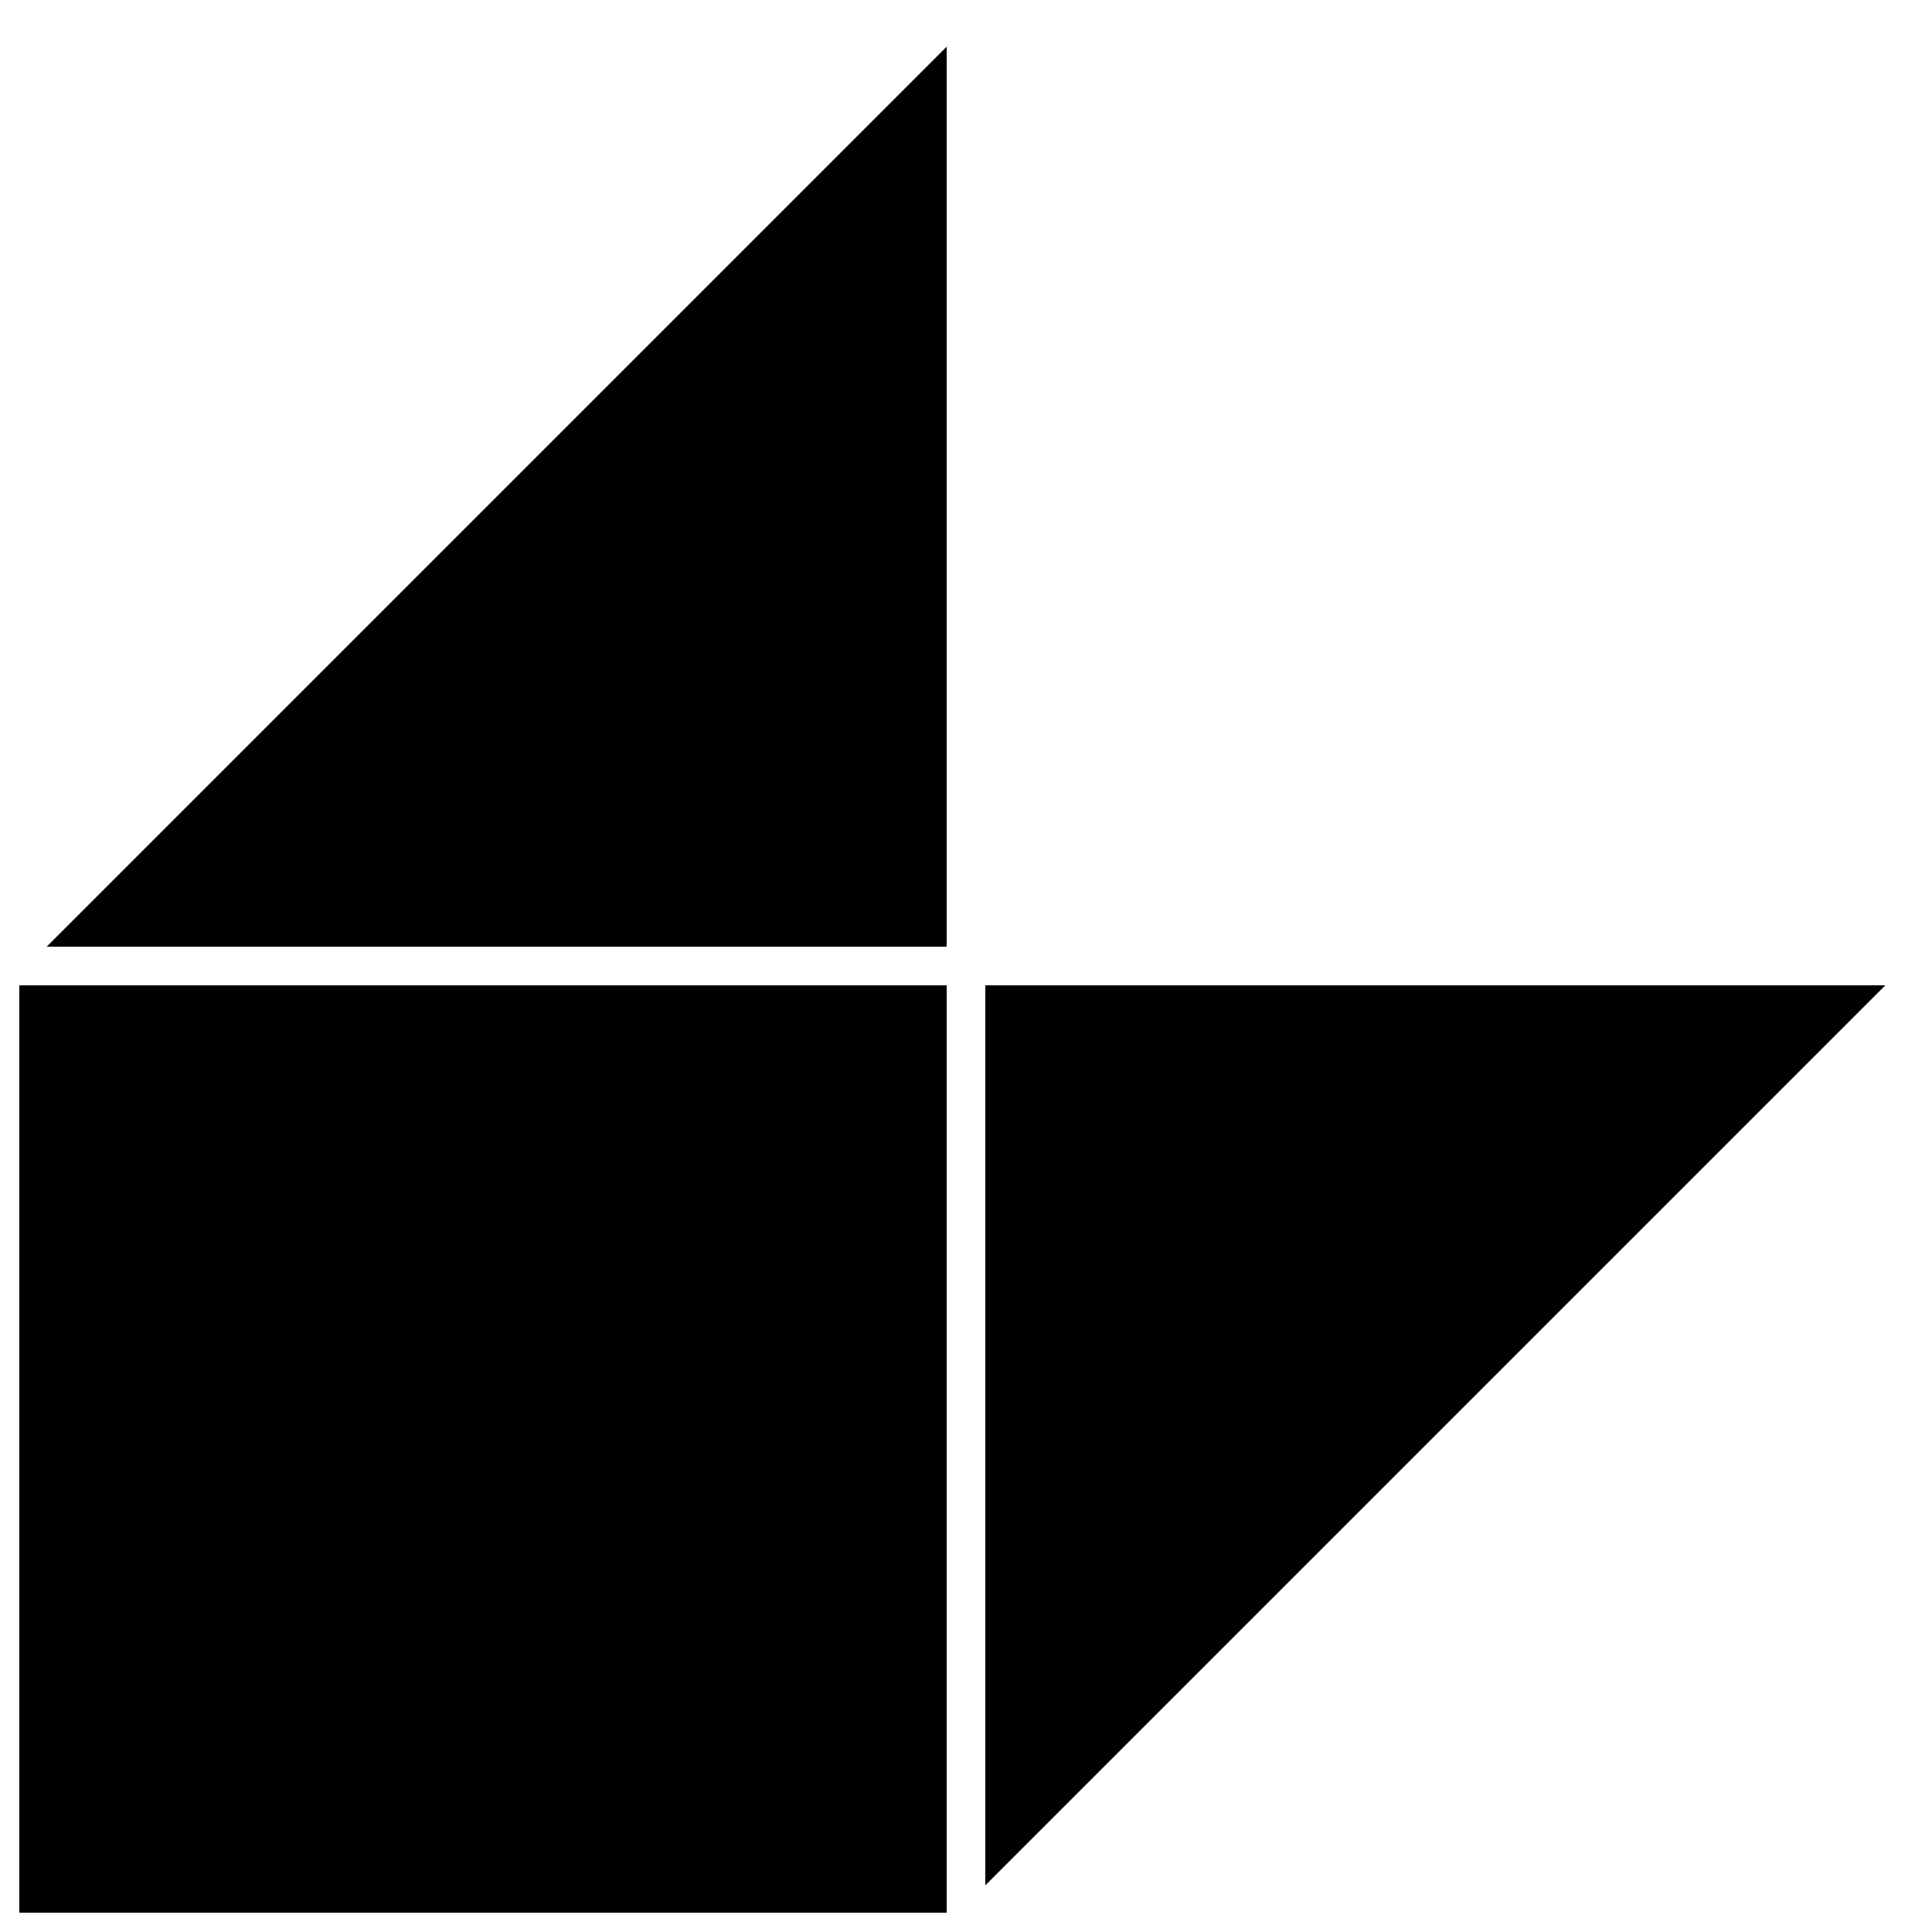
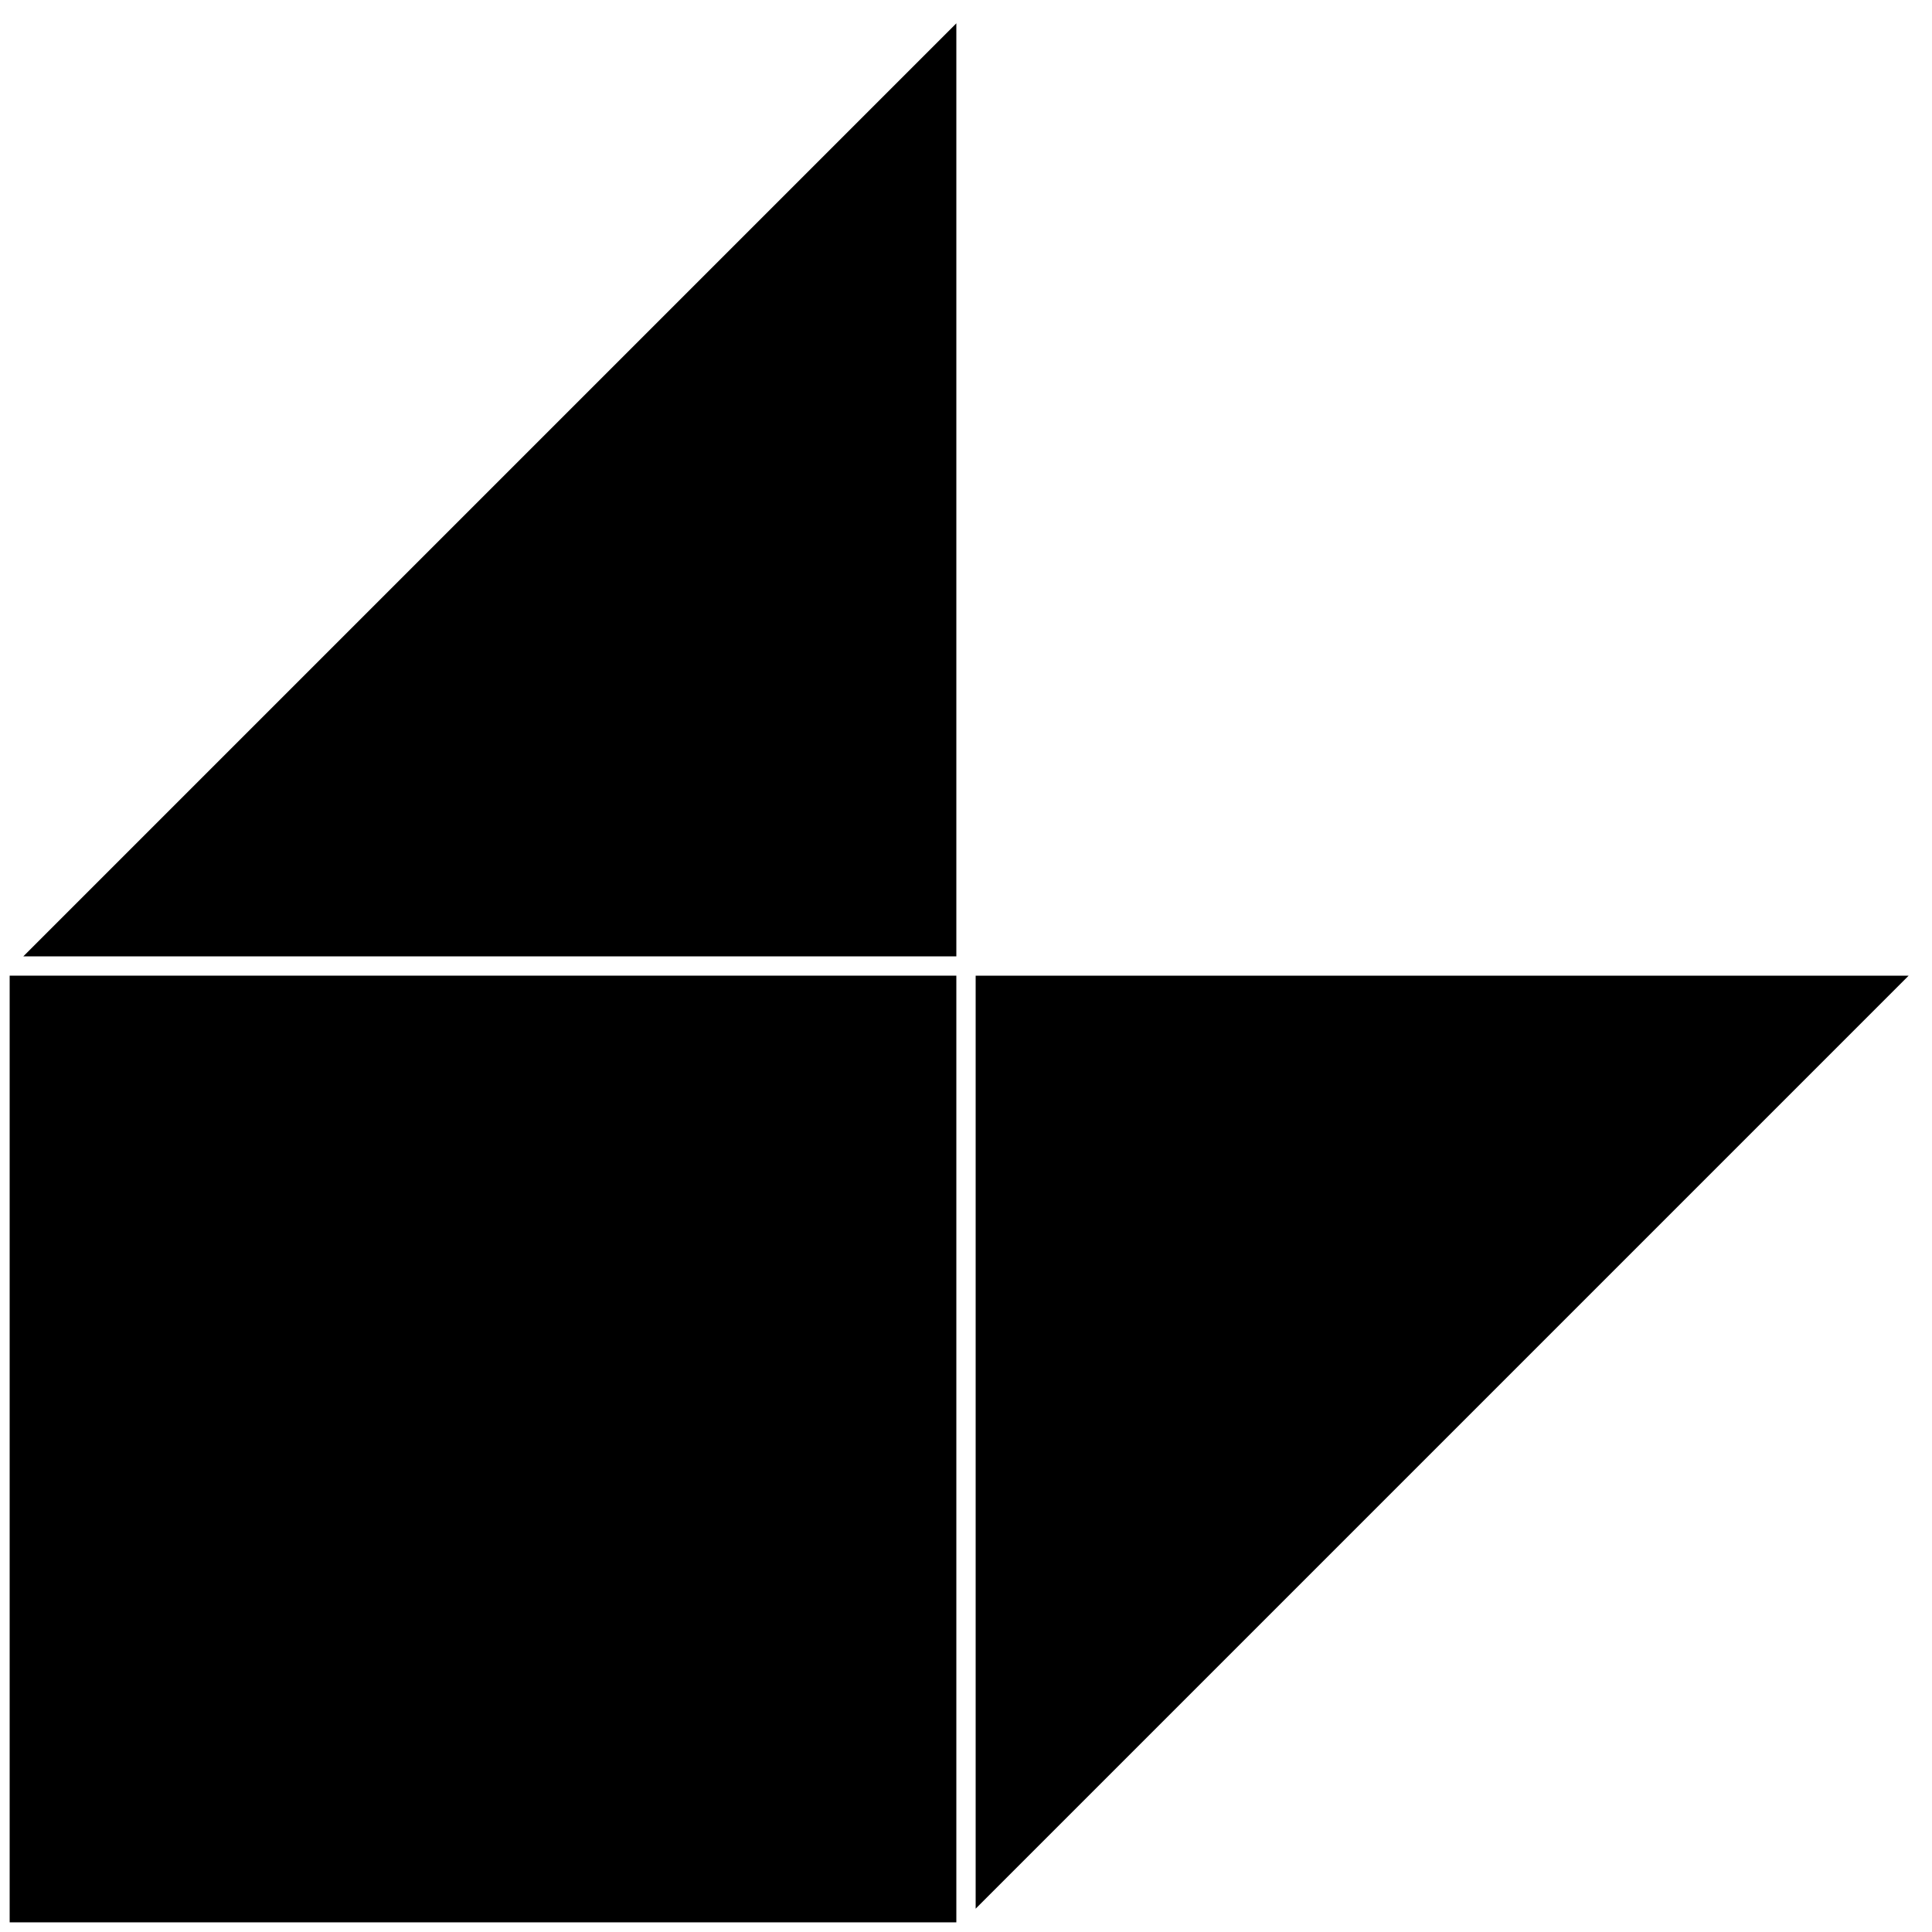
- <svg xmlns="http://www.w3.org/2000/svg" id="uuid-f8cd484b-e07c-49c5-aafa-ceef77cca4cd" viewBox="0 0 400 400">
-   <rect x="4" y="204" width="192" height="192" />
-   <polygon points="390.34 204 204 204 204 390.34 390.34 204" />
-   <polygon points="196 196 196 9.66 9.66 196 196 196" />
+ <svg xmlns="http://www.w3.org/2000/svg" id="uuid-de5da566-b9b5-431a-bba4-6b0f9748ef20" viewBox="0 0 400 400">
+   <rect x="2" y="202" width="196" height="196" />
+   <polygon points="395.17 202 202 202 202 395.17 395.17 202" />
+   <polygon points="198 4.83 4.83 198 198 198 198 4.83" />
</svg>
